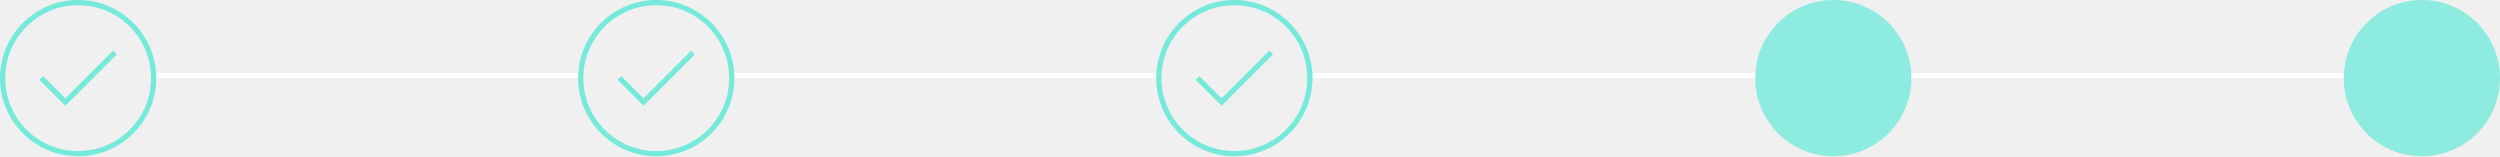
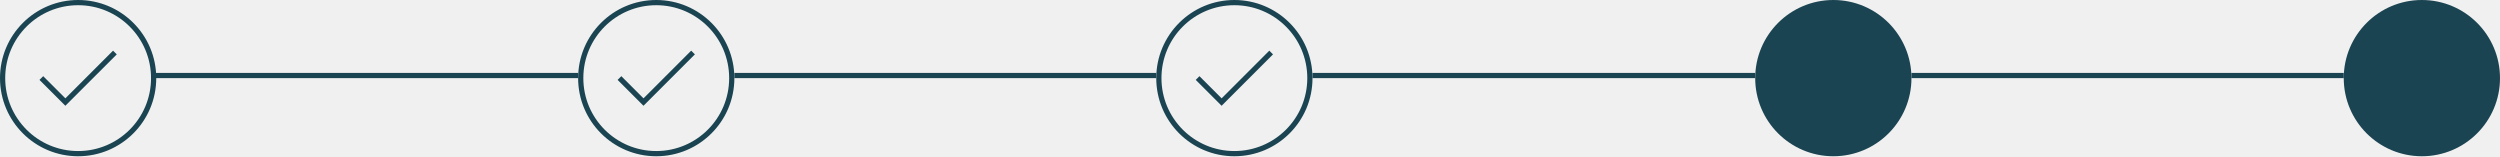
<svg xmlns="http://www.w3.org/2000/svg" width="480" height="30" viewBox="0 0 480 30" fill="none">
-   <circle cx="352" cy="15" r="15" fill="#76EADA" fill-opacity="0.8" />
-   <circle cx="465" cy="15" r="15" fill="#76EADA" fill-opacity="0.8" />
-   <line x1="29" y1="14.5" x2="111" y2="14.5" stroke="white" />
-   <line x1="141" y1="14.5" x2="222" y2="14.5" stroke="white" />
-   <line x1="252" y1="14.5" x2="337" y2="14.5" stroke="white" />
-   <line x1="367" y1="14.5" x2="450" y2="14.5" stroke="white" />
-   <circle cx="237" cy="15" r="14.5" stroke="#76EADA" />
-   <path d="M234.55 20.308L229.58 15.338L230.294 14.625L234.55 18.881L243.706 9.725L244.419 10.439L234.55 20.308Z" fill="#76EADA" />
-   <circle cx="126" cy="15" r="14.5" stroke="#76EADA" />
-   <path d="M123.55 20.308L118.58 15.338L119.294 14.625L123.55 18.881L132.706 9.725L133.419 10.439L123.55 20.308Z" fill="#76EADA" />
-   <circle cx="15" cy="15" r="14.5" stroke="#76EADA" />
-   <path d="M12.55 20.308L7.58 15.338L8.294 14.625L12.55 18.881L21.706 9.725L22.419 10.439L12.55 20.308Z" fill="#76EADA" />
+   <circle cx="352" cy="15" r="15" fill="rgba(27, 68, 82)" fill-opacity="1" />
+   <circle cx="465" cy="15" r="15" fill="rgba(27, 68, 82)" fill-opacity="1" />
+   <line x1="29" y1="14.5" x2="111" y2="14.5" stroke="rgba(27, 68, 82)" />
+   <line x1="141" y1="14.5" x2="222" y2="14.5" stroke="rgba(27, 68, 82)" />
+   <line x1="252" y1="14.5" x2="337" y2="14.5" stroke="rgba(27, 68, 82)" />
+   <line x1="367" y1="14.5" x2="450" y2="14.5" stroke="rgba(27, 68, 82)" />
+   <circle cx="237" cy="15" r="14.5" stroke="rgba(27, 68, 82)" />
+   <path d="M234.55 20.308L229.58 15.338L230.294 14.625L234.55 18.881L243.706 9.725L244.419 10.439L234.55 20.308Z" fill="rgba(27, 68, 82)" />
+   <circle cx="126" cy="15" r="14.5" stroke="rgba(27, 68, 82)" />
+   <path d="M123.55 20.308L118.58 15.338L119.294 14.625L123.55 18.881L132.706 9.725L133.419 10.439L123.55 20.308Z" fill="rgba(27, 68, 82)" />
+   <circle cx="15" cy="15" r="14.5" stroke="rgba(27, 68, 82)" />
+   <path d="M12.55 20.308L7.58 15.338L8.294 14.625L12.55 18.881L21.706 9.725L22.419 10.439L12.55 20.308Z" fill="rgba(27, 68, 82)" />
</svg>
